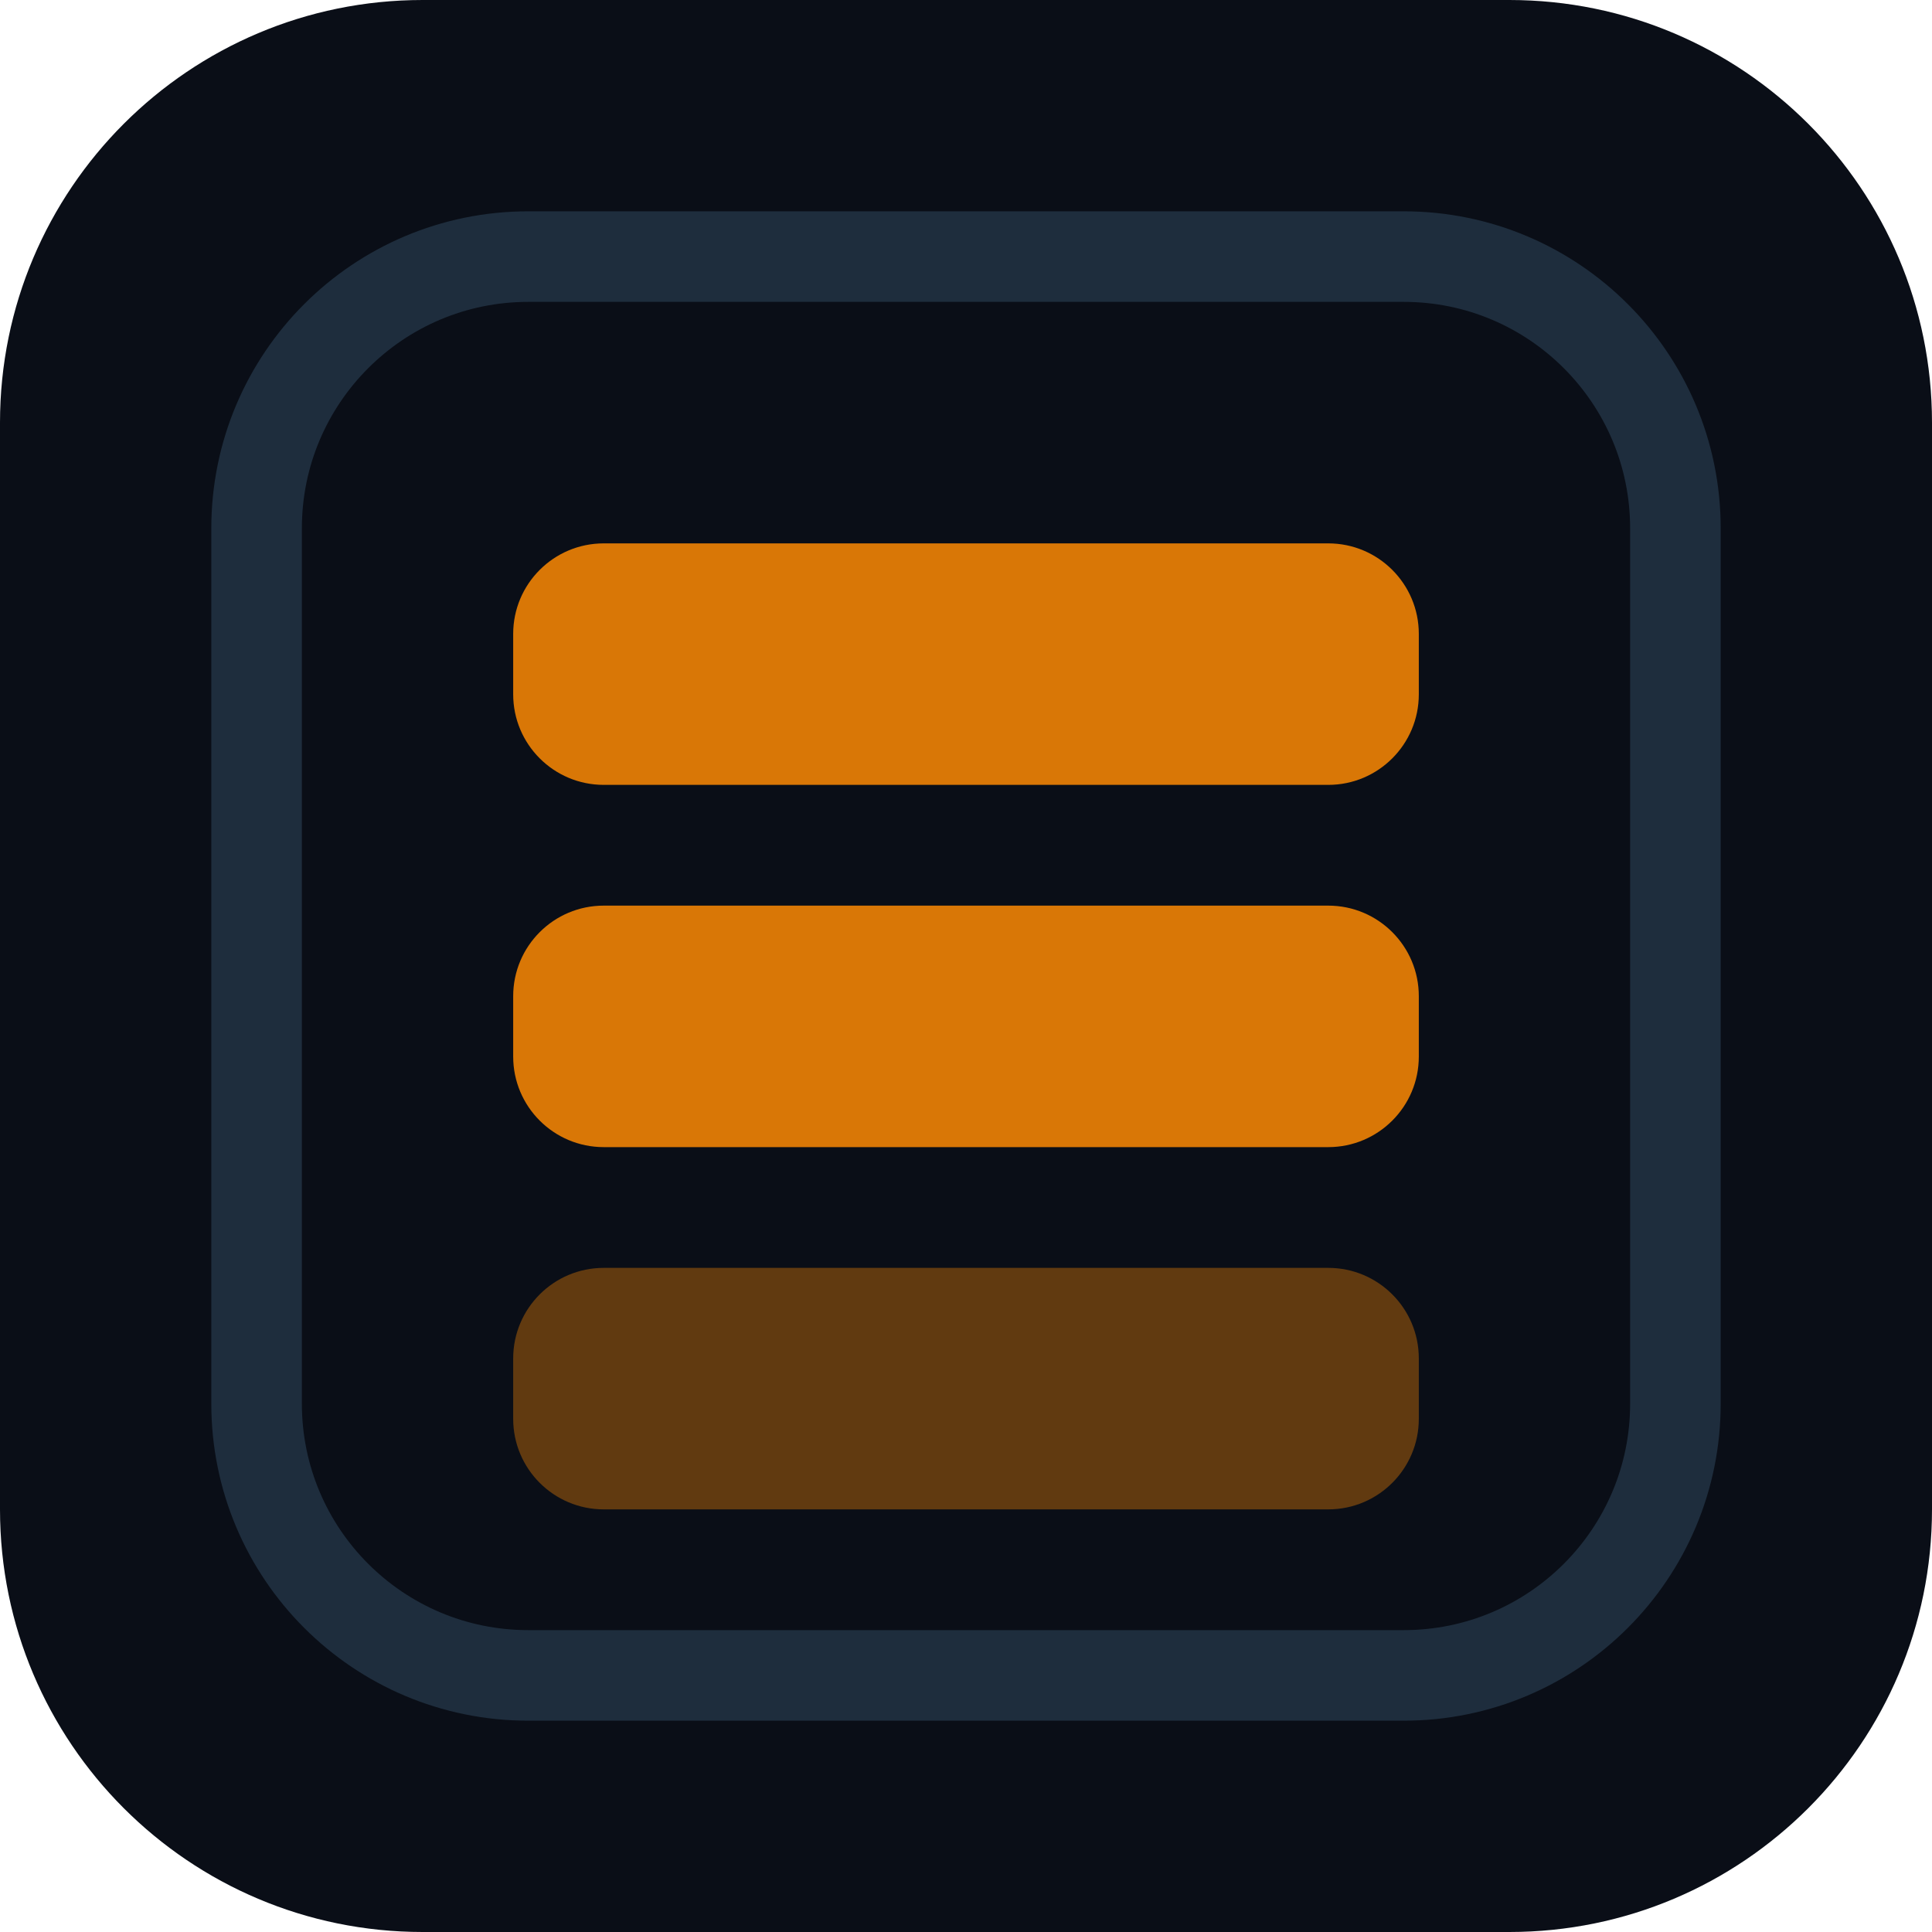
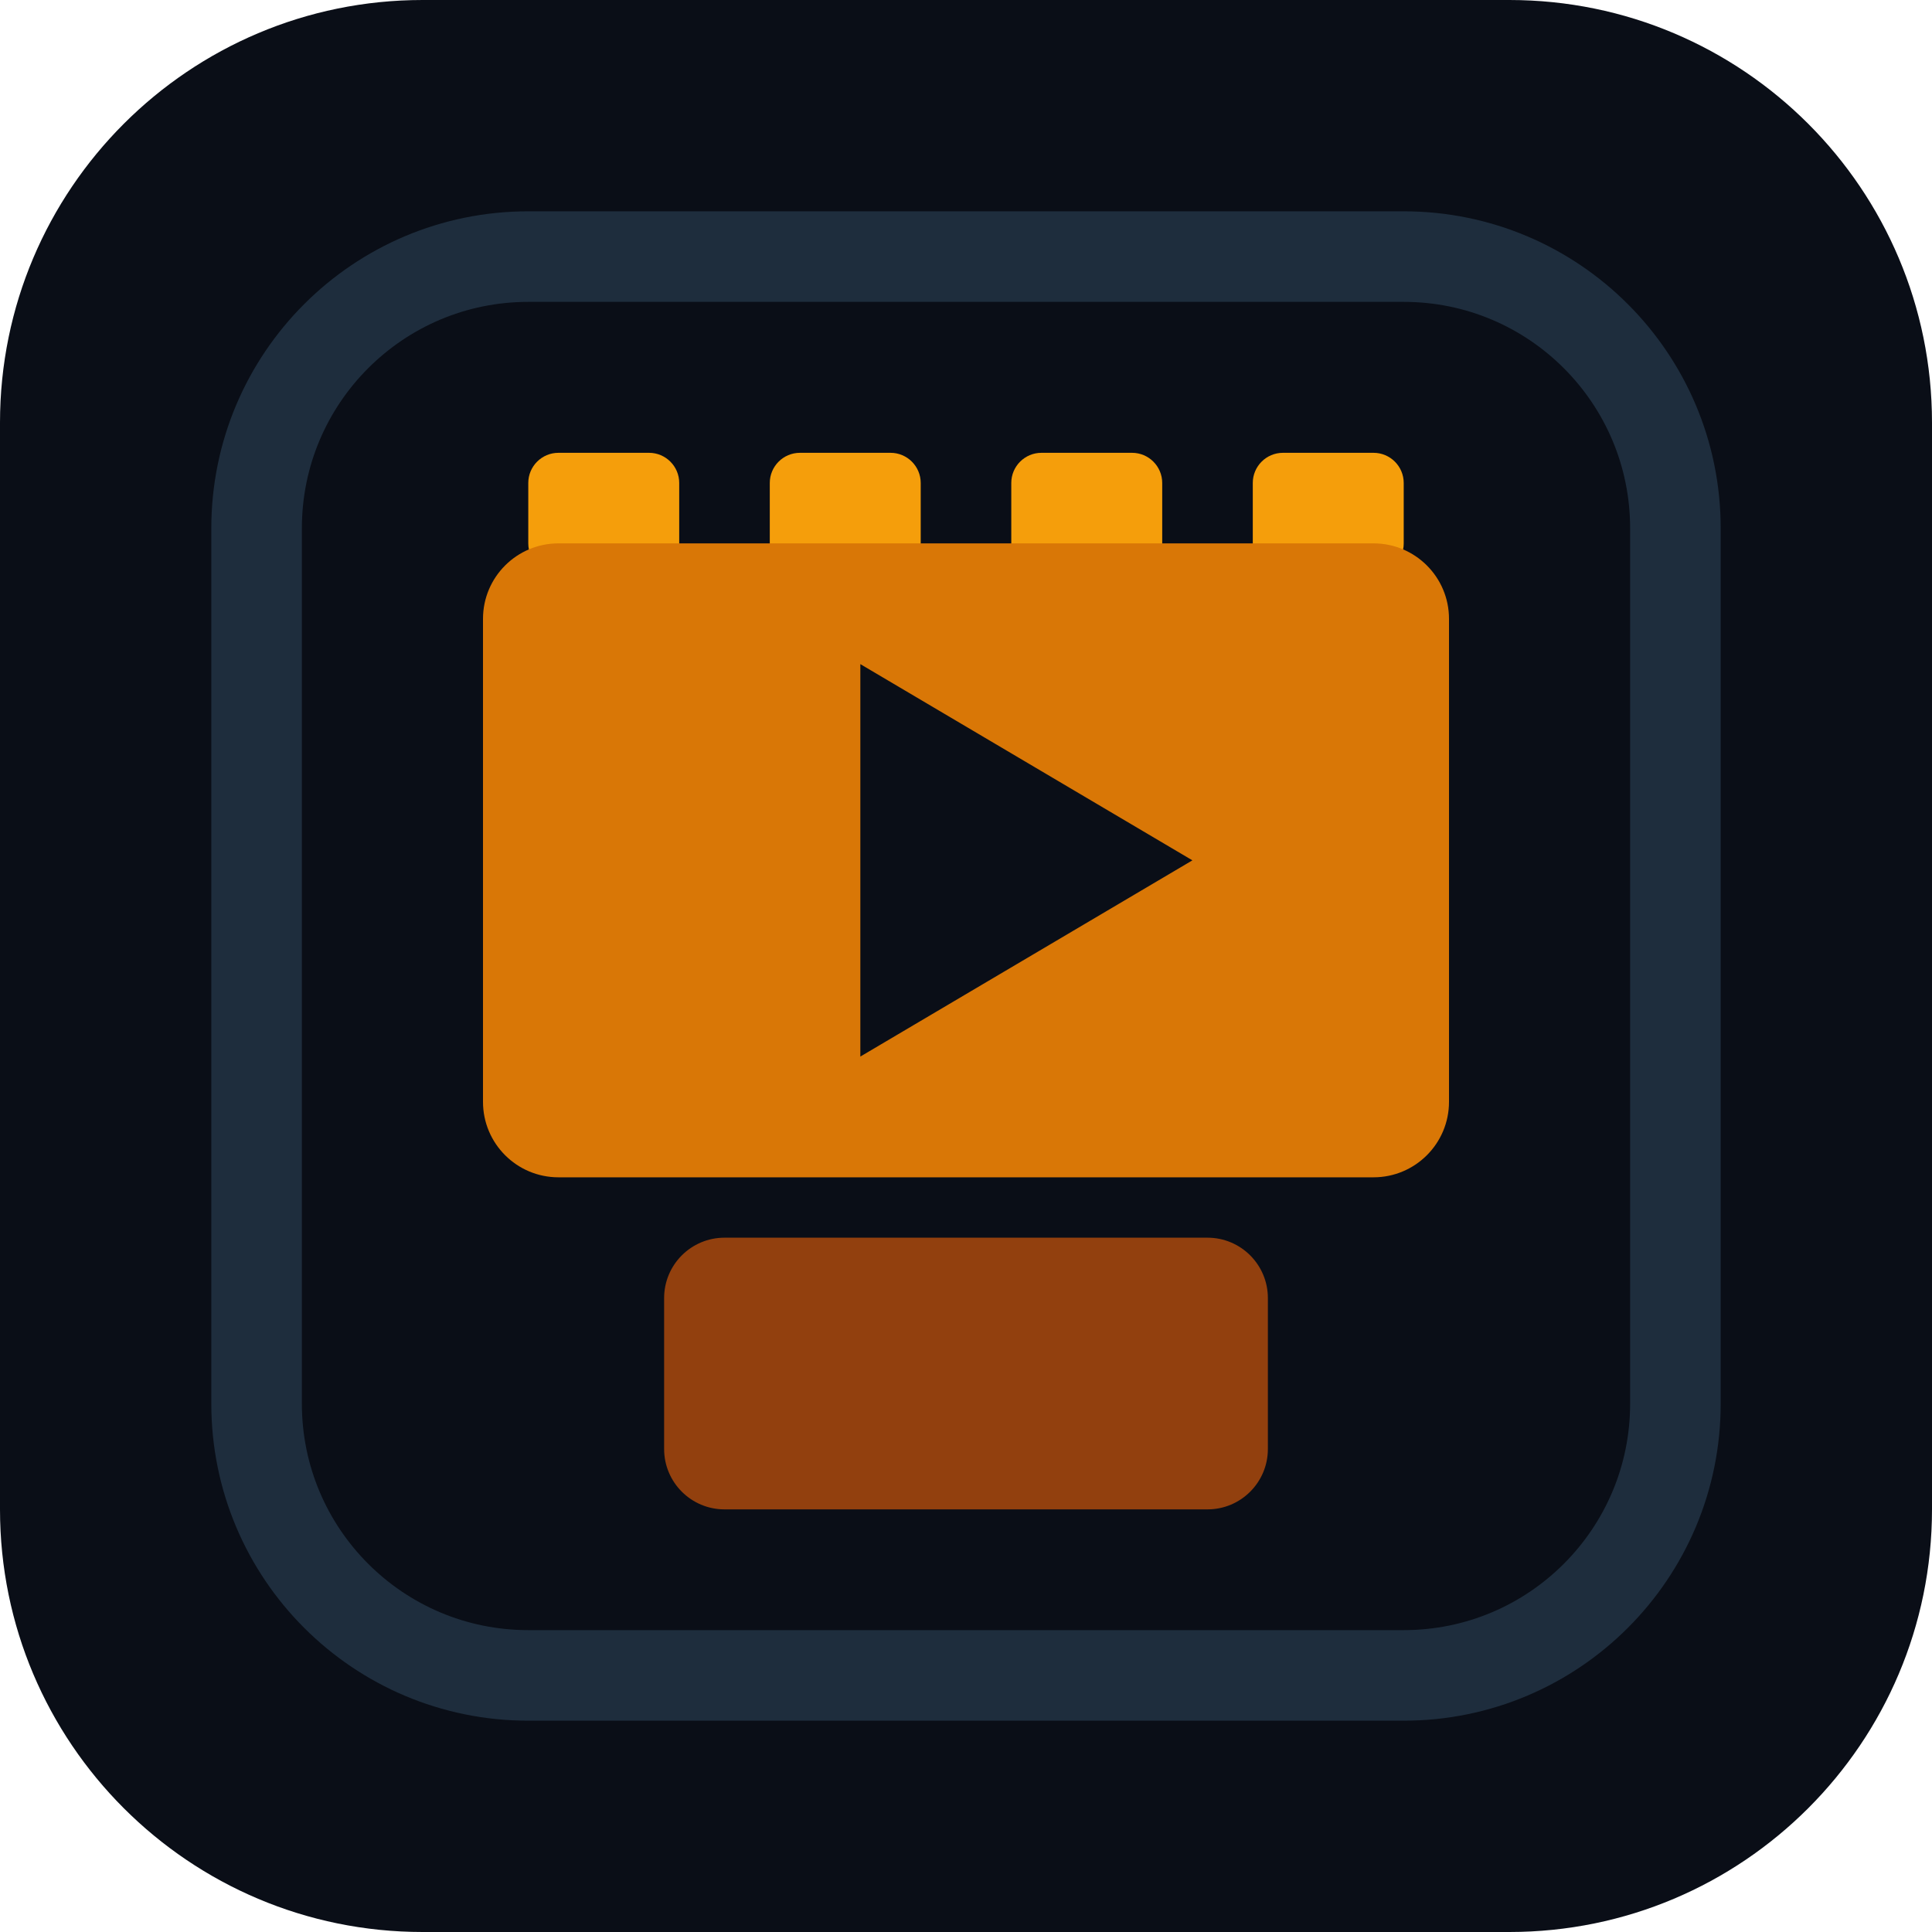
- <svg xmlns="http://www.w3.org/2000/svg" viewBox="0 0 64 64" role="img" aria-label="SAND">
+ <svg xmlns="http://www.w3.org/2000/svg" viewBox="0 0 64 64" role="img" aria-label="SAND TV">
  <rect width="64" height="64" rx="14" fill="#0a0e17" />
  <rect x="8.5" y="8.5" width="47" height="47" rx="9" fill="none" stroke="#1e2d3d" stroke-width="3" />
+   <g fill="#f59e0b">
+     <rect x="17.5" y="15" width="5" height="4" rx="1" />
+     <rect x="25.5" y="15" width="5" height="4" rx="1" />
+     <rect x="33.5" y="15" width="5" height="4" rx="1" />
+     <rect x="41.5" y="15" width="5" height="4" rx="1" />
+   </g>
  <g fill="#d97706">
-     <rect x="17" y="18" width="30" height="8" rx="3" />
-     <rect x="17" y="30" width="30" height="8" rx="3" />
-     <rect x="17" y="42" width="30" height="8" rx="3" opacity="0.42" />
+     <rect x="16" y="18" width="32" height="21" rx="2.5" />
  </g>
+   <rect x="22" y="41" width="20" height="9" rx="2" fill="#92400e" />
+   <polygon points="28.5,22 28.5,35 39.5,28.5" fill="#0a0e17" />
</svg>
